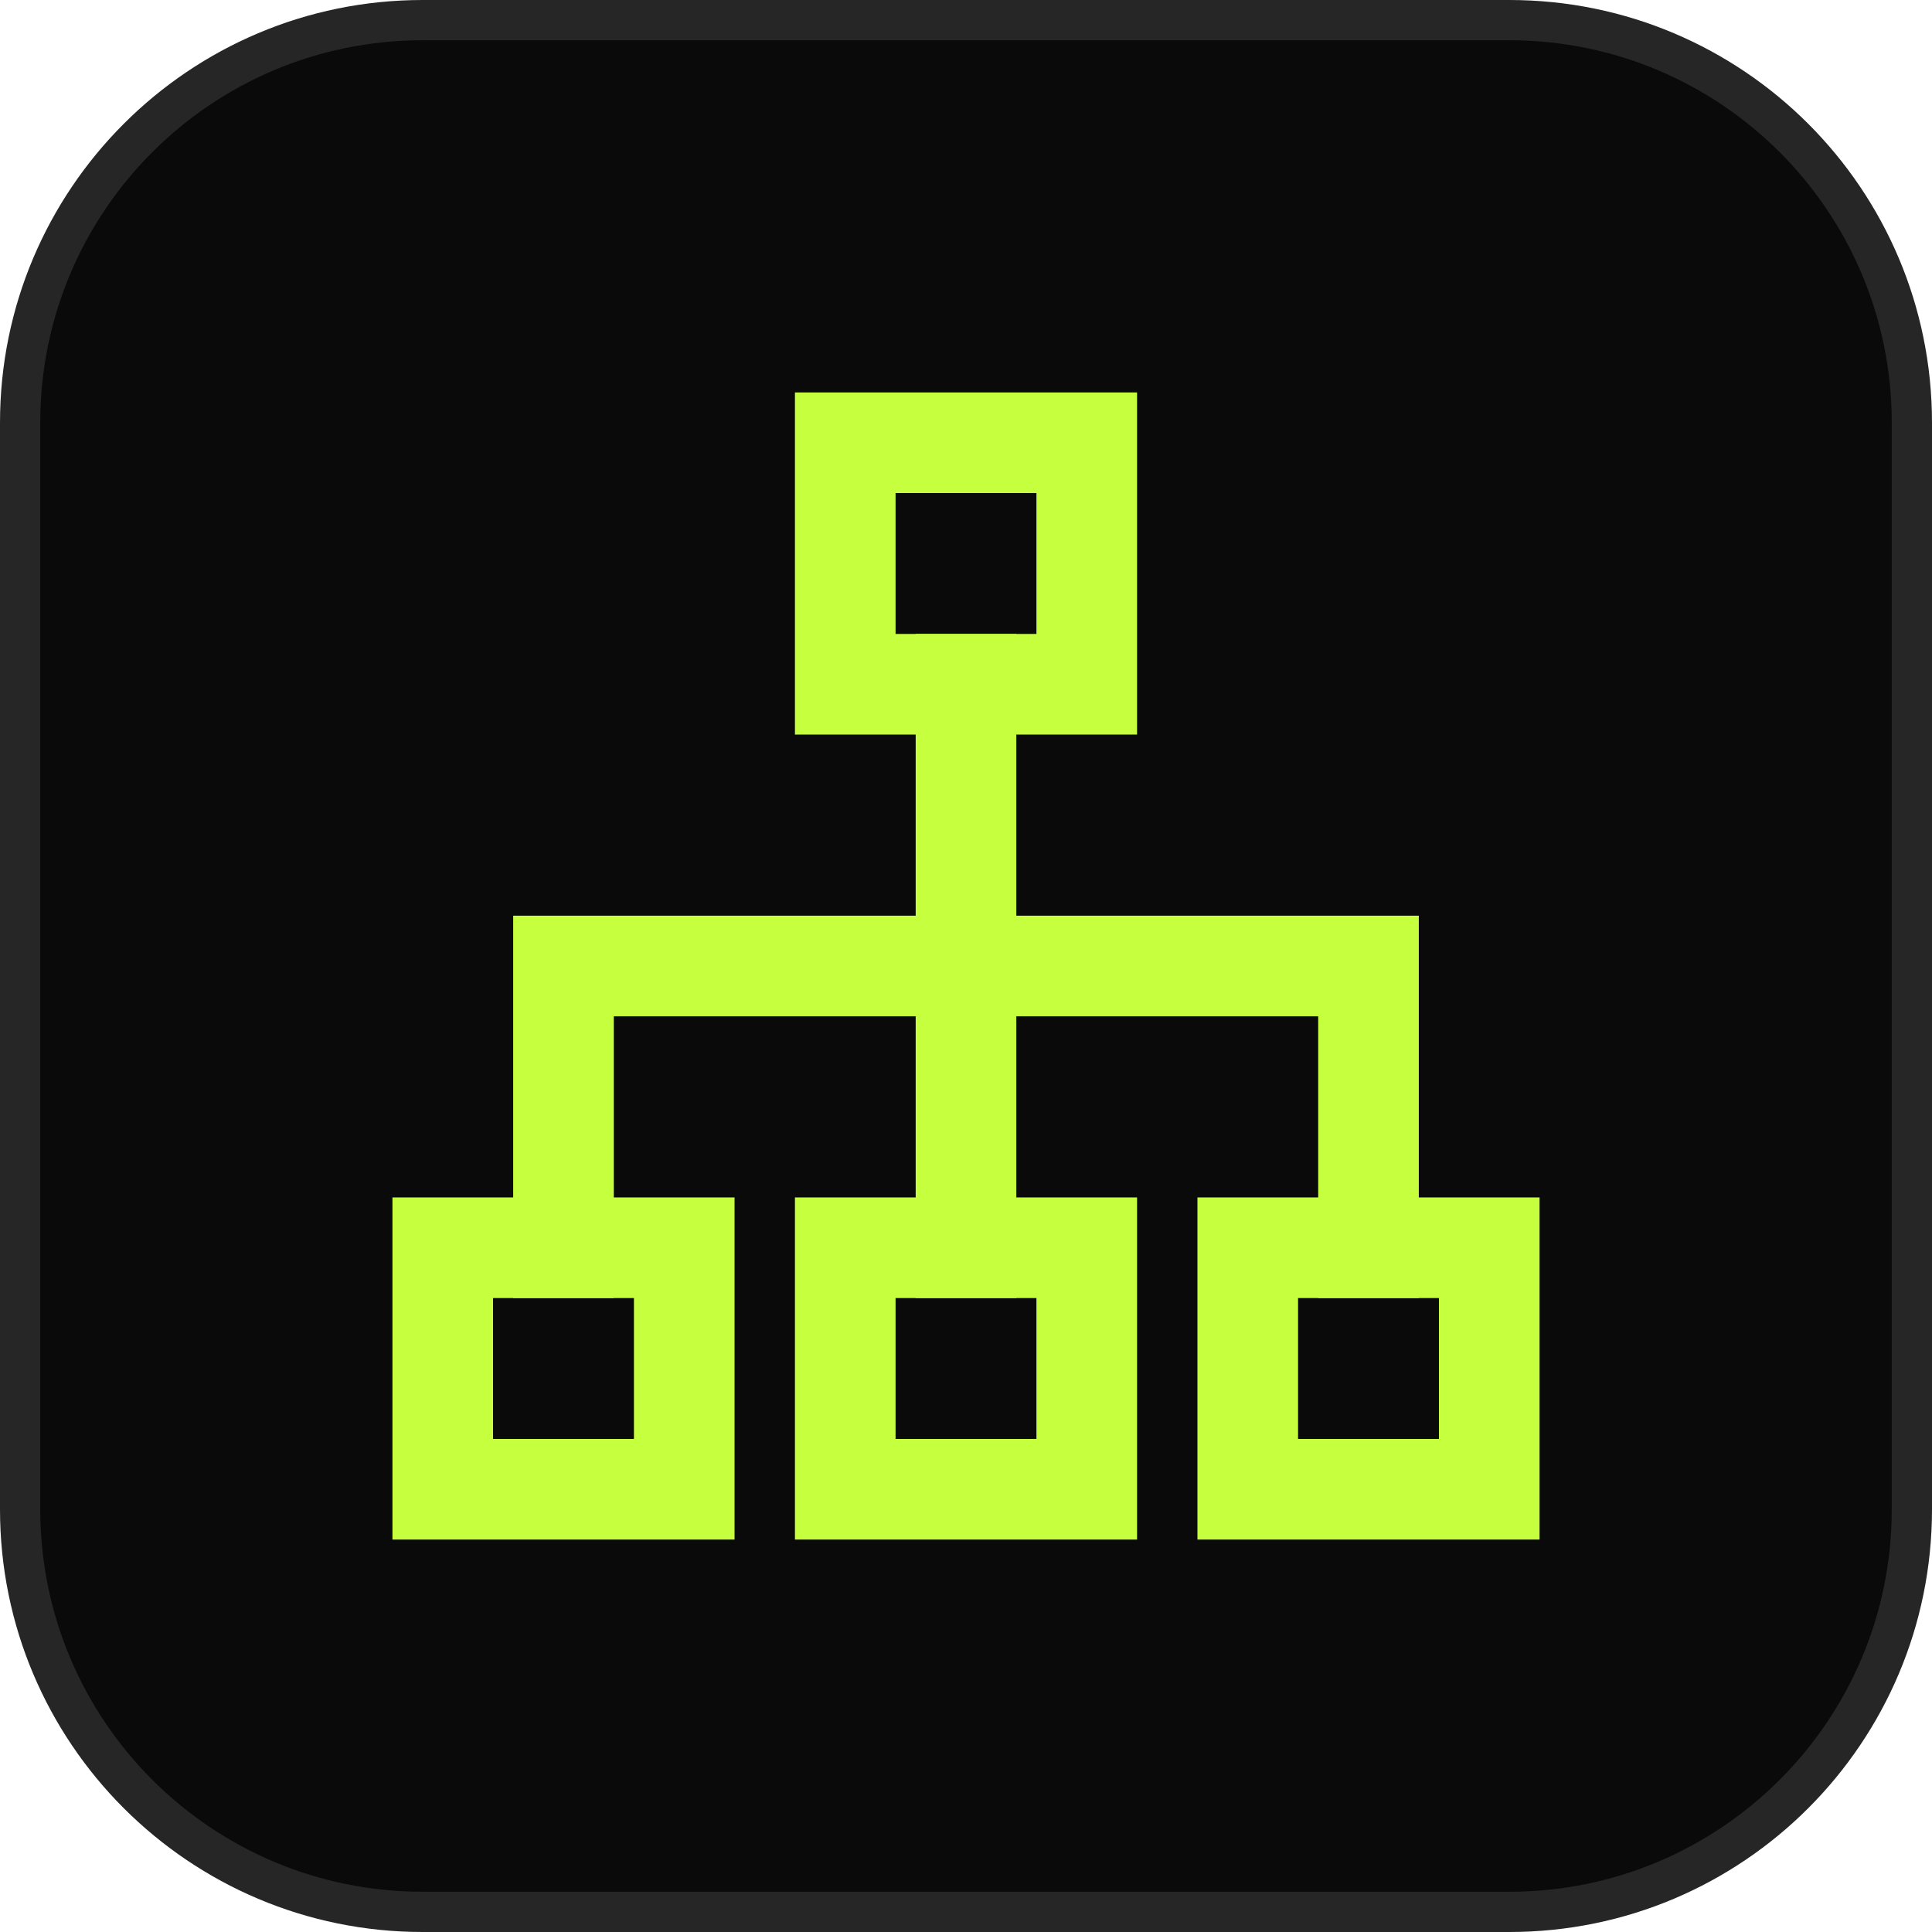
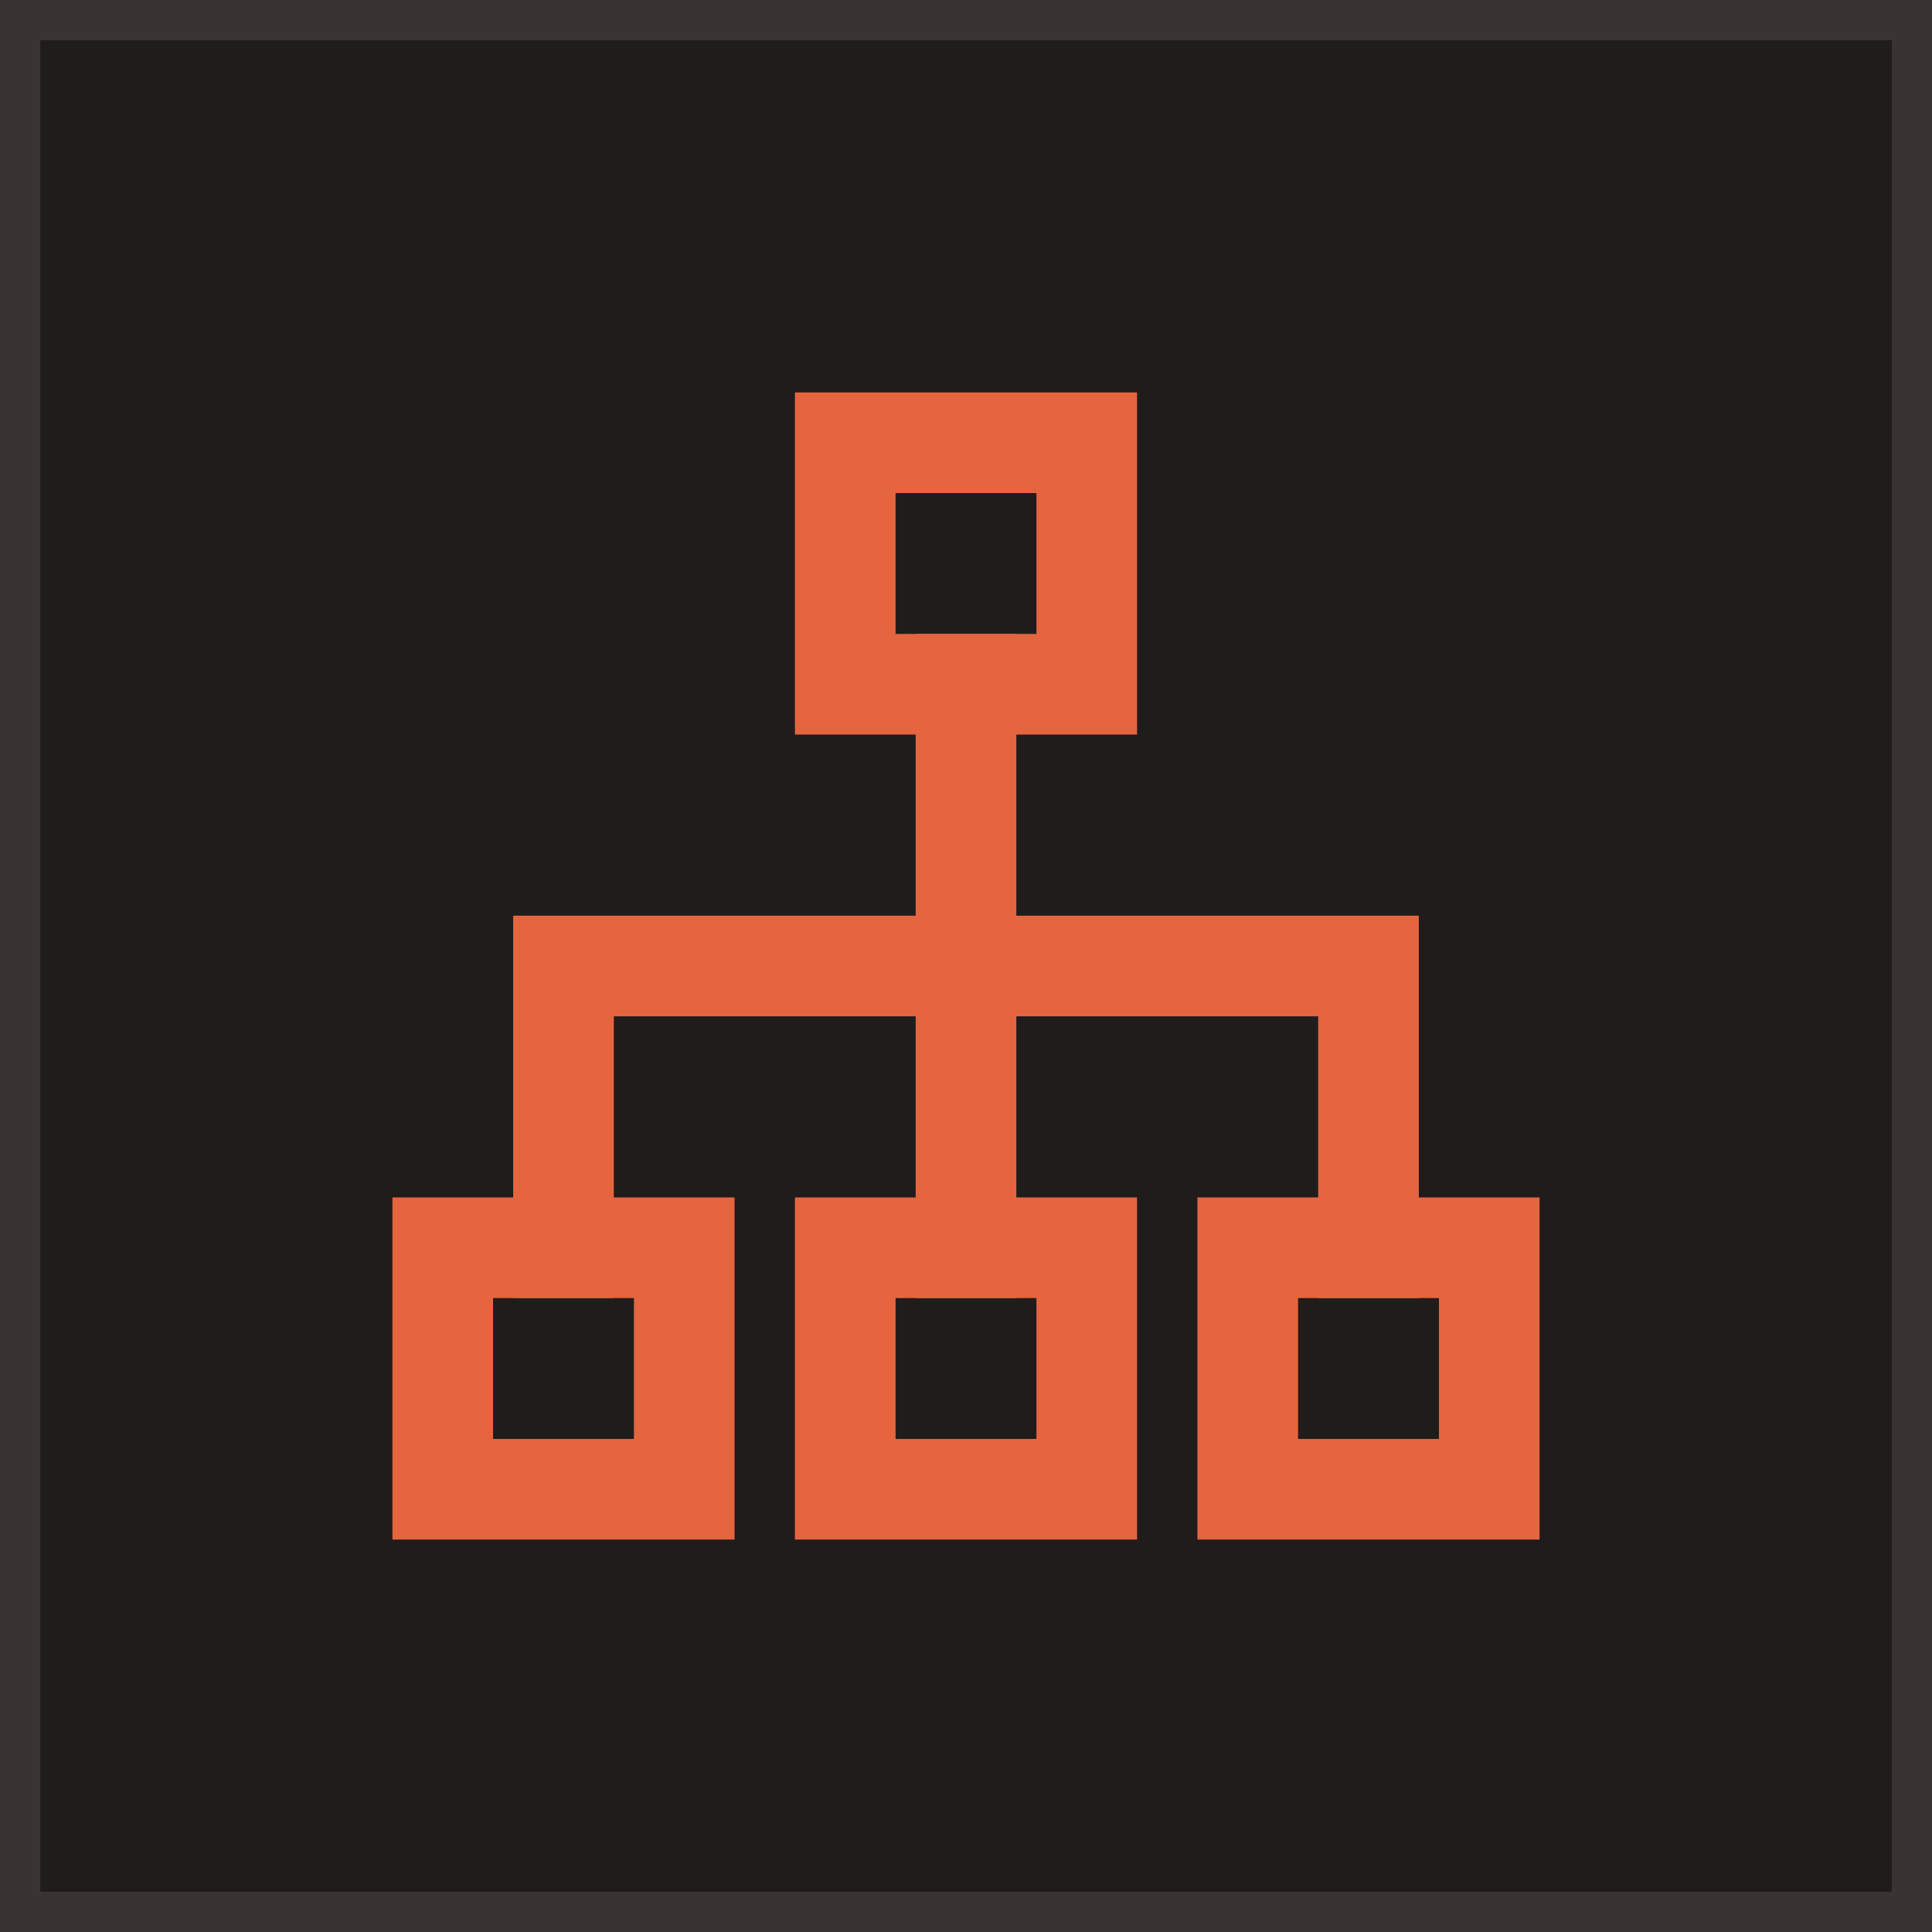
<svg xmlns="http://www.w3.org/2000/svg" viewBox="0 0 48 48" width="48" height="48" role="img" aria-label="crawl">
-   <rect x=".5" y=".5" width="47" height="47" rx="10" fill="#0A0A0A" stroke="#262626" />
-   <g fill="none" stroke="#C6FF3D" stroke-width="2.5" stroke-linecap="square" stroke-linejoin="miter">
+   <rect x=".5" y=".5" width="47" height="47" rx="0" fill="#211C1C" stroke="#3A3333" />
+   <g fill="none" stroke="#E5653F" stroke-width="2.5" stroke-linecap="square" stroke-linejoin="miter">
    <rect x="21" y="11" width="6" height="6" />
    <rect x="11" y="31" width="6" height="6" />
    <rect x="21" y="31" width="6" height="6" />
    <rect x="31" y="31" width="6" height="6" />
    <path d="M24 17V31M24 24H14V31M24 24H34V31" />
  </g>
</svg>
